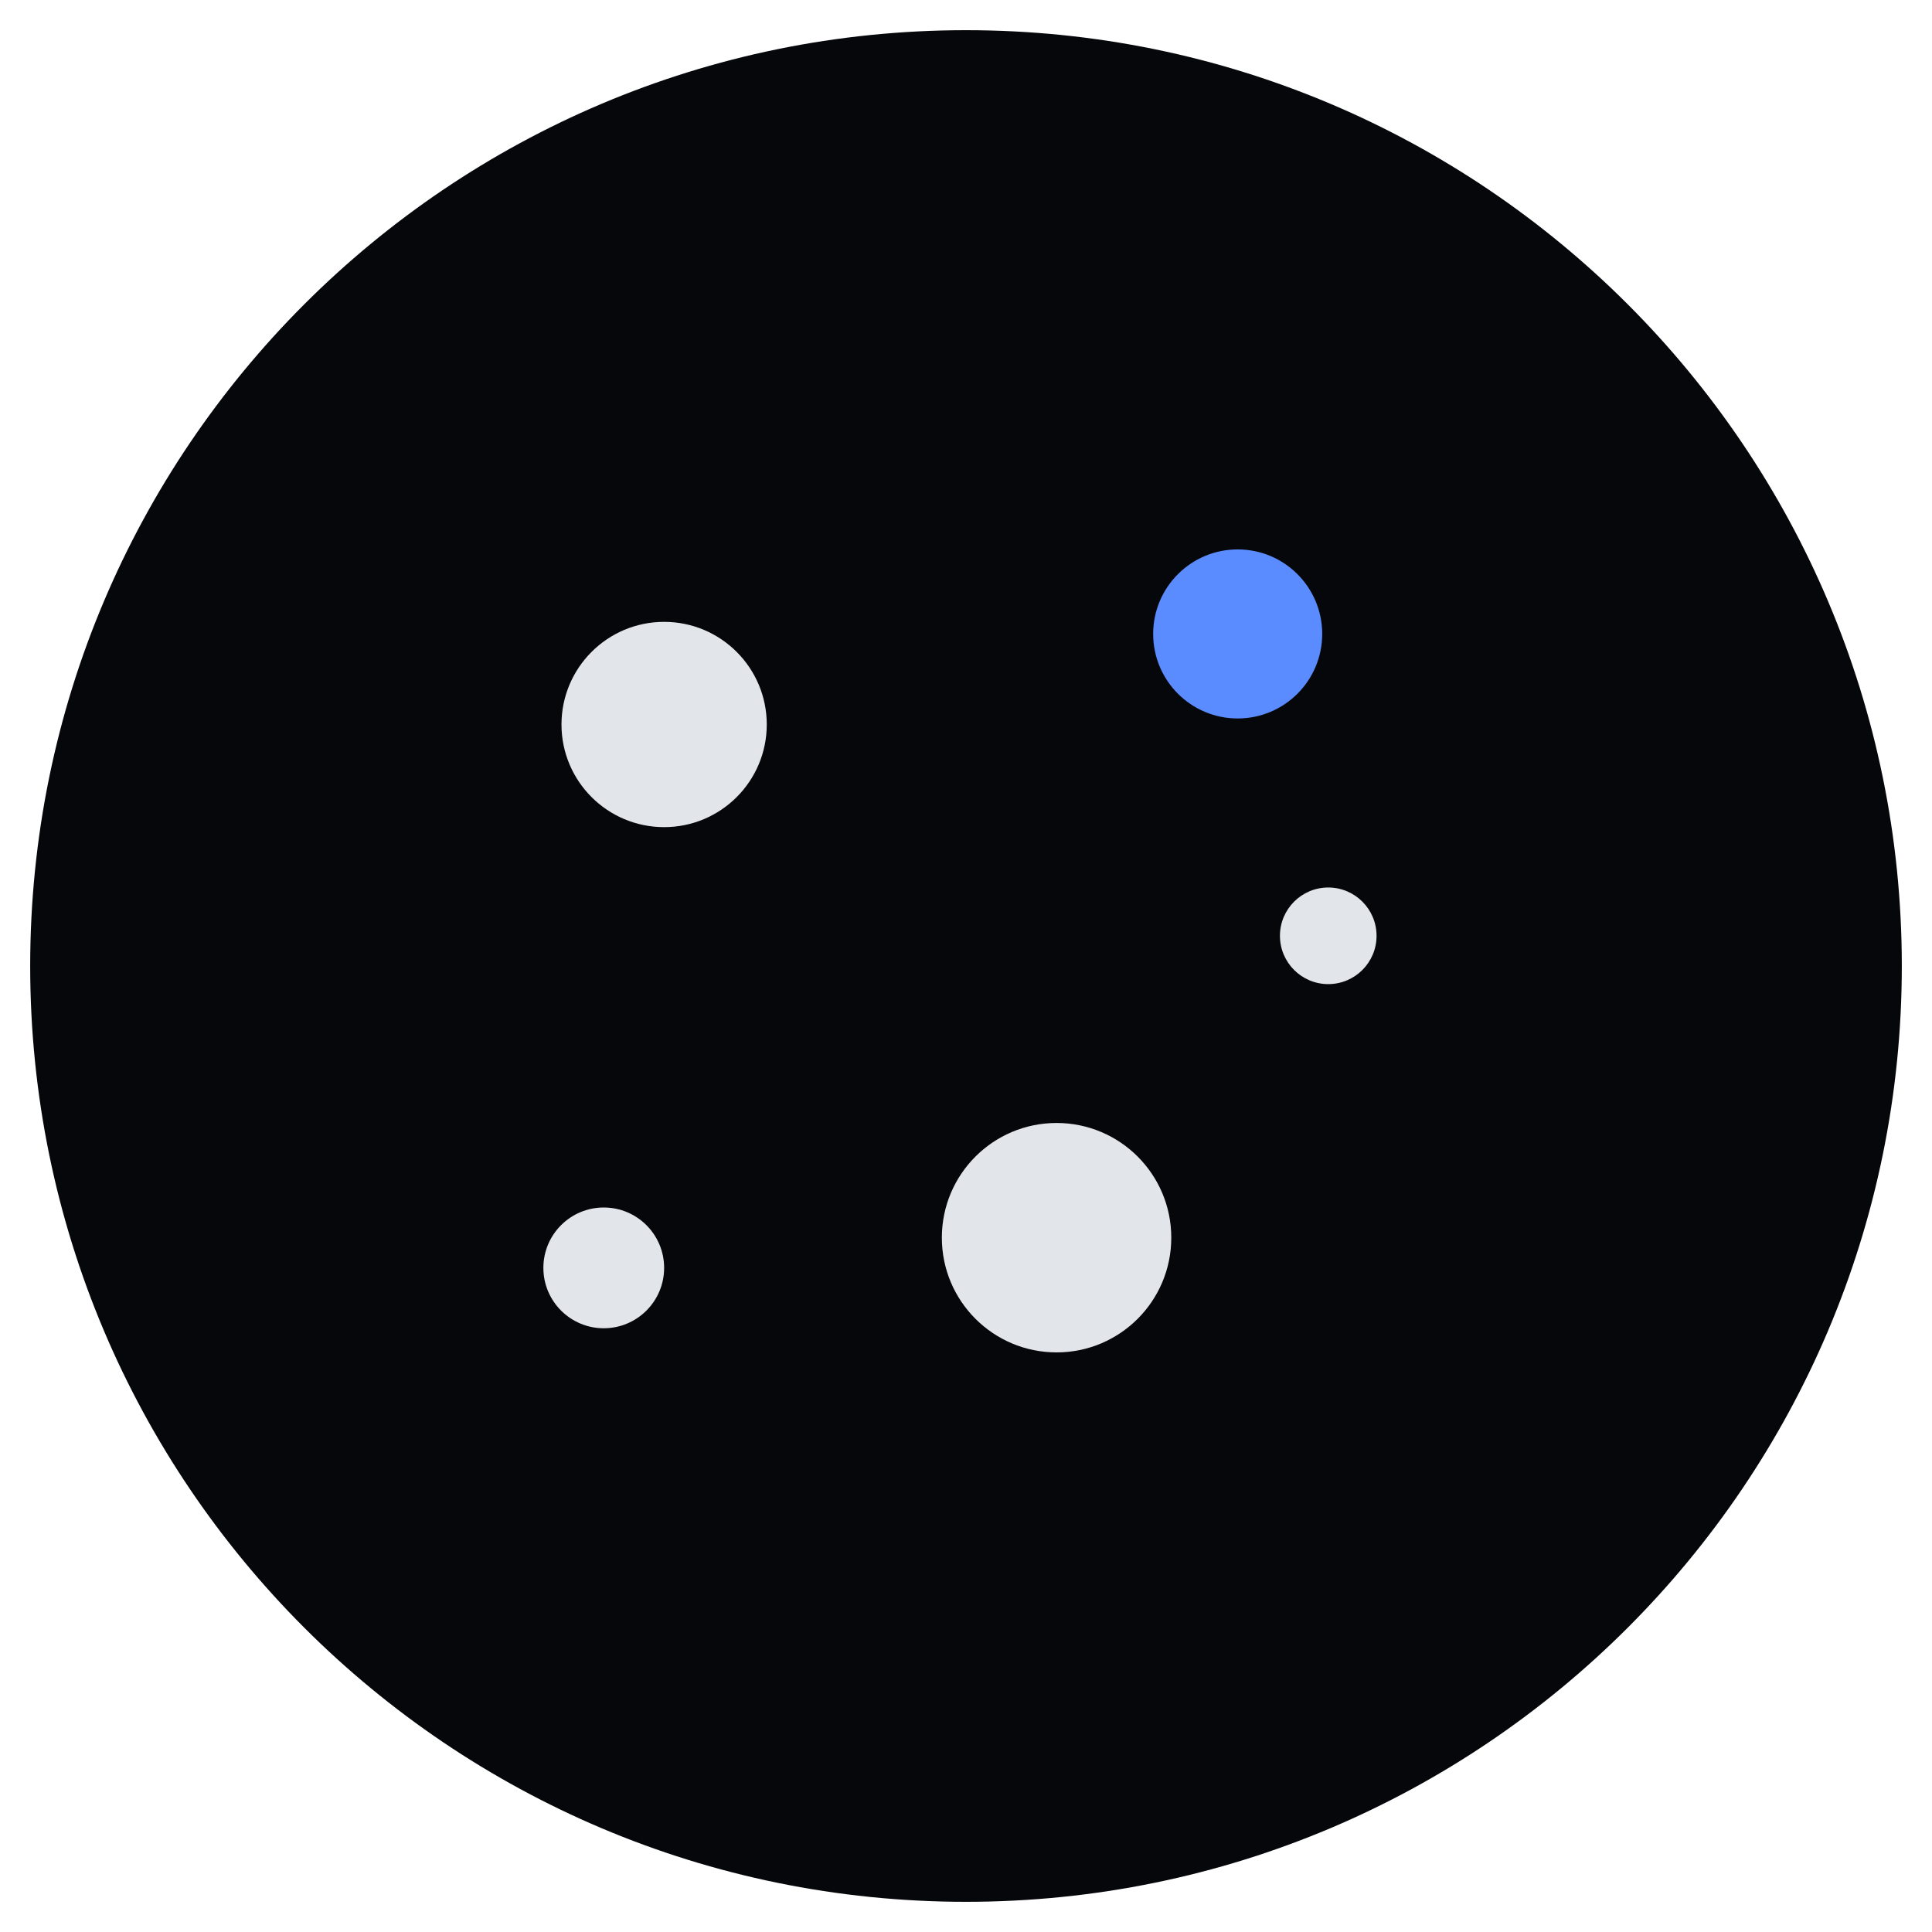
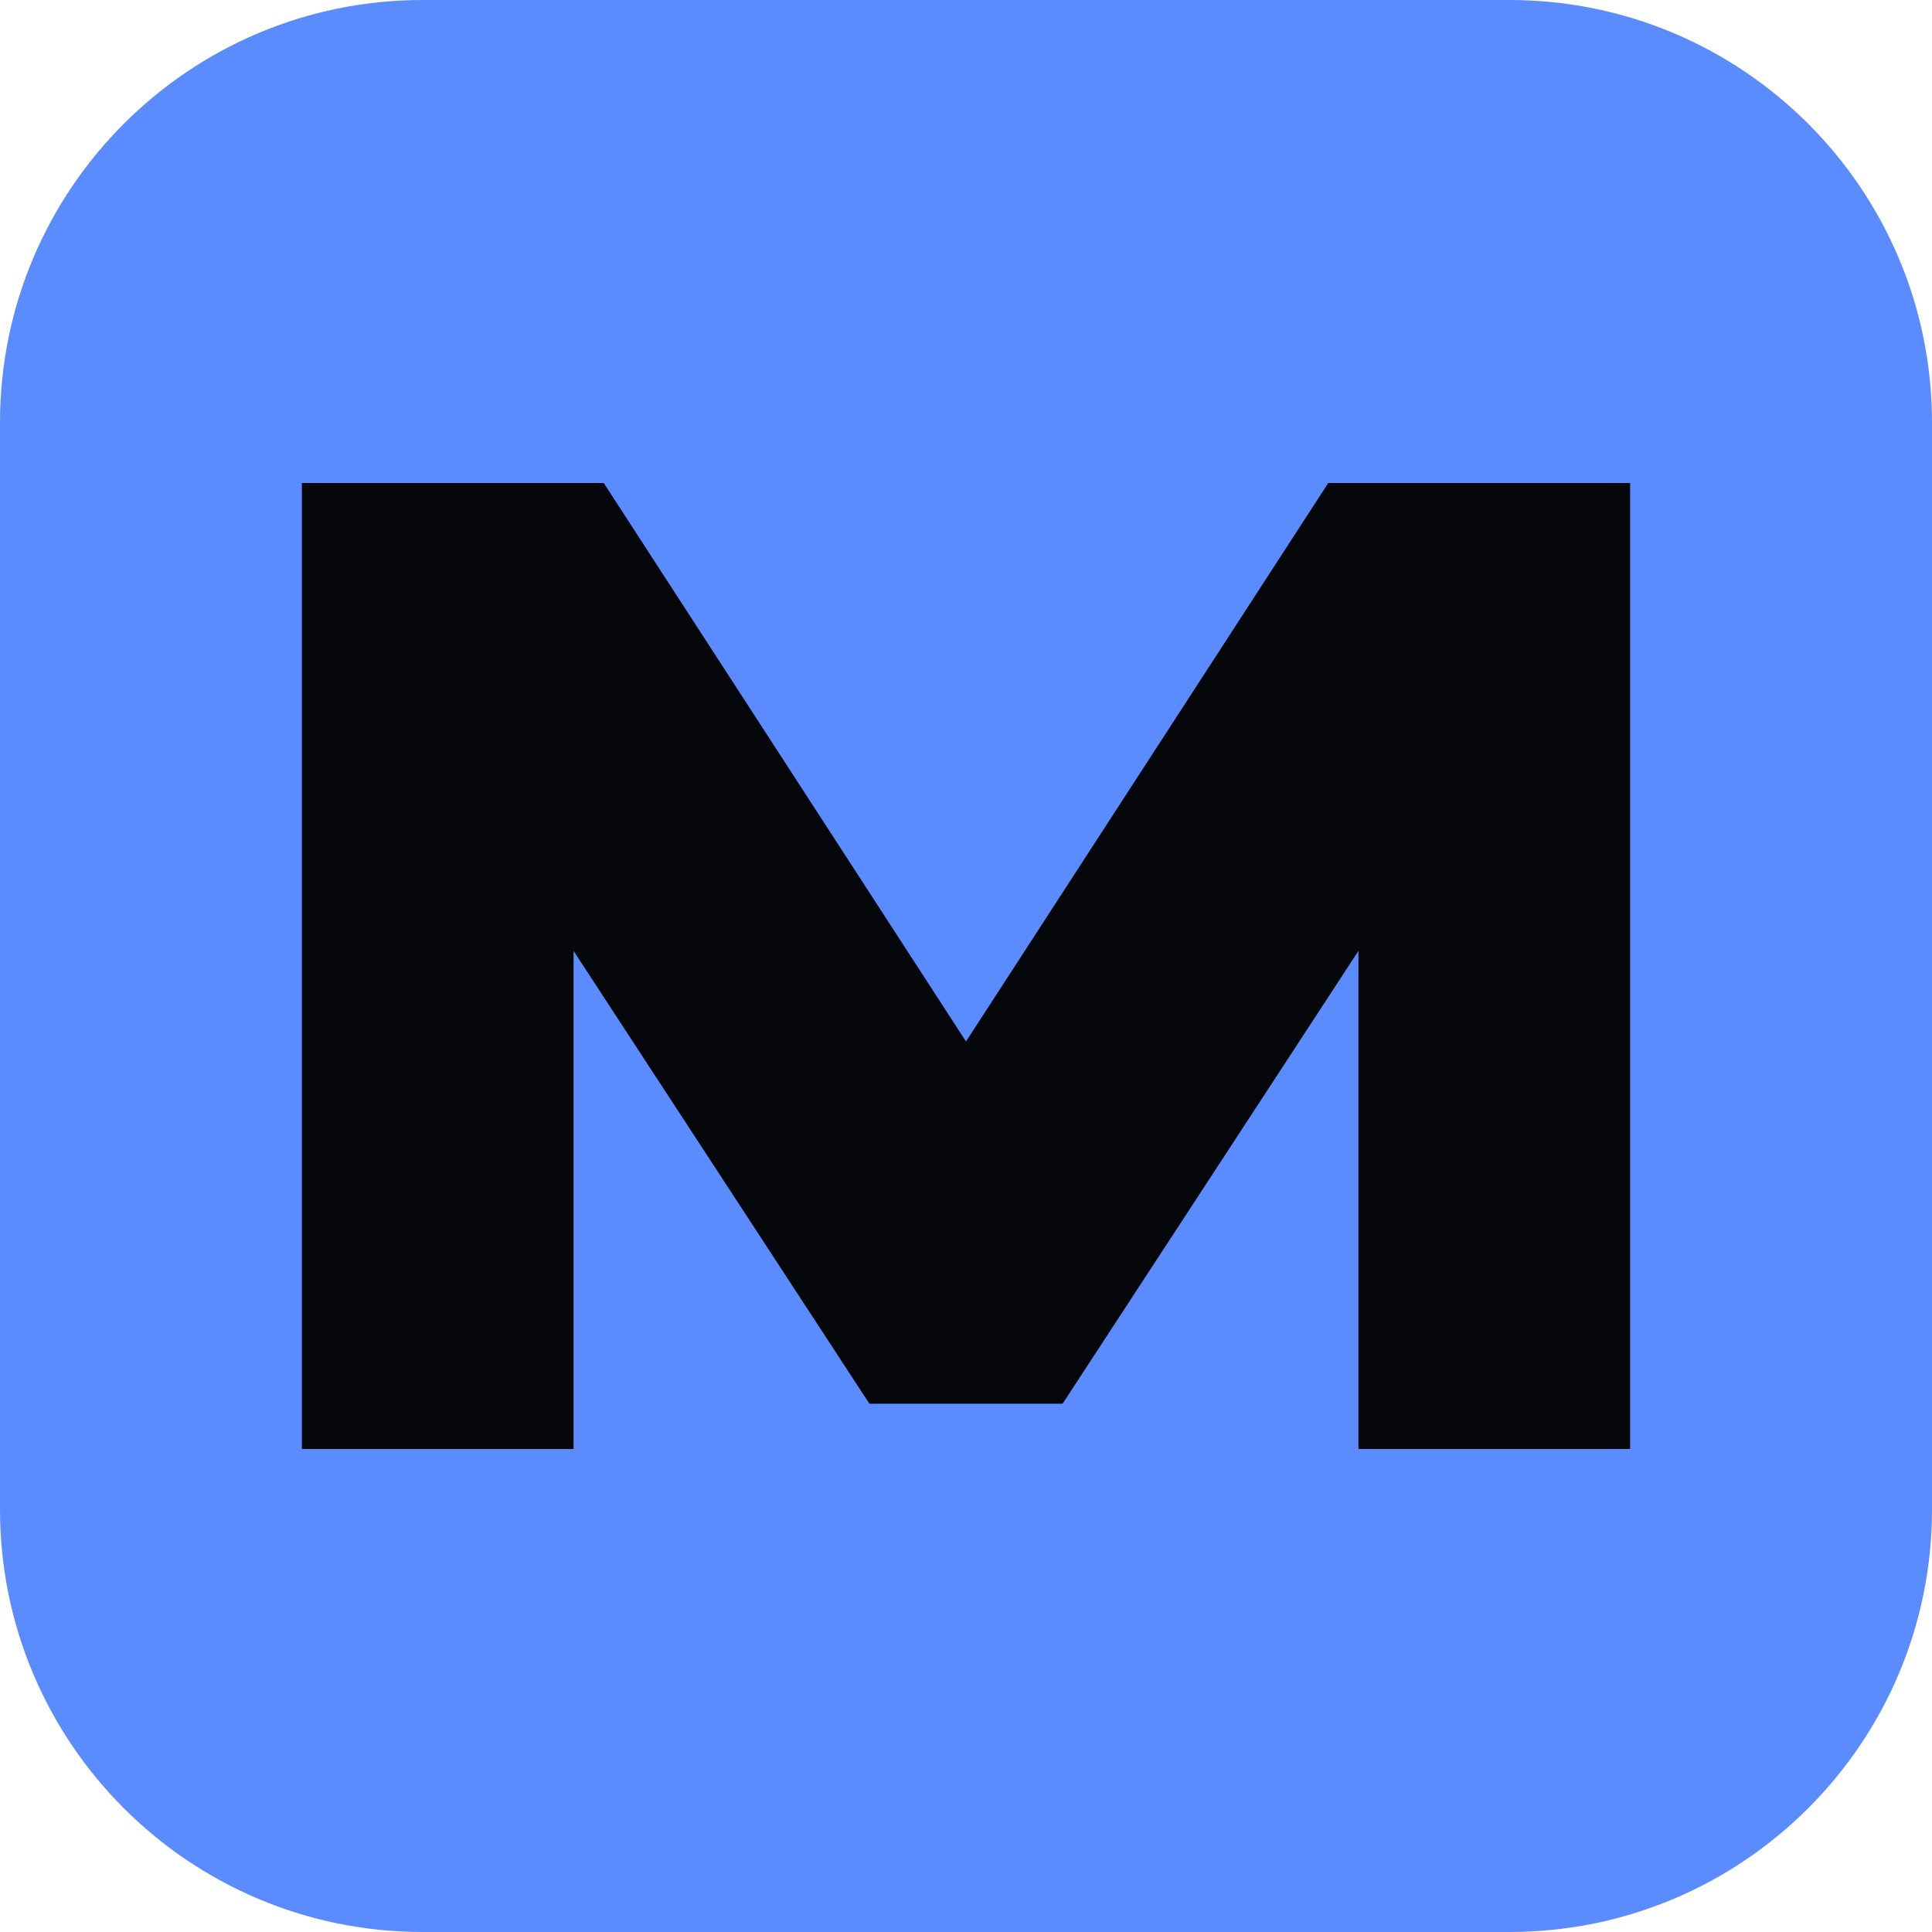
<svg xmlns="http://www.w3.org/2000/svg" viewBox="0 0 64 64">
-   <circle cx="32" cy="32" r="31" fill="#06070b" />
-   <g fill="#e2e6eb">
-     <circle cx="22" cy="24" r="3.4" />
-     <circle cx="35" cy="41" r="3.8" />
-     <circle cx="20" cy="42" r="2" />
-     <circle cx="44" cy="31" r="1.6" />
-   </g>
-   <circle cx="41" cy="21" r="2.8" fill="#5b8cff" />
+   <rect width="64" height="64" rx="14" fill="#5b8cff" />
+   <path fill="#06070b" d="M10 48V16h10l12 18.5L44 16h10v32h-9V31.5l-9.8 15h-6.4L19 31.5V48z" />
</svg>
